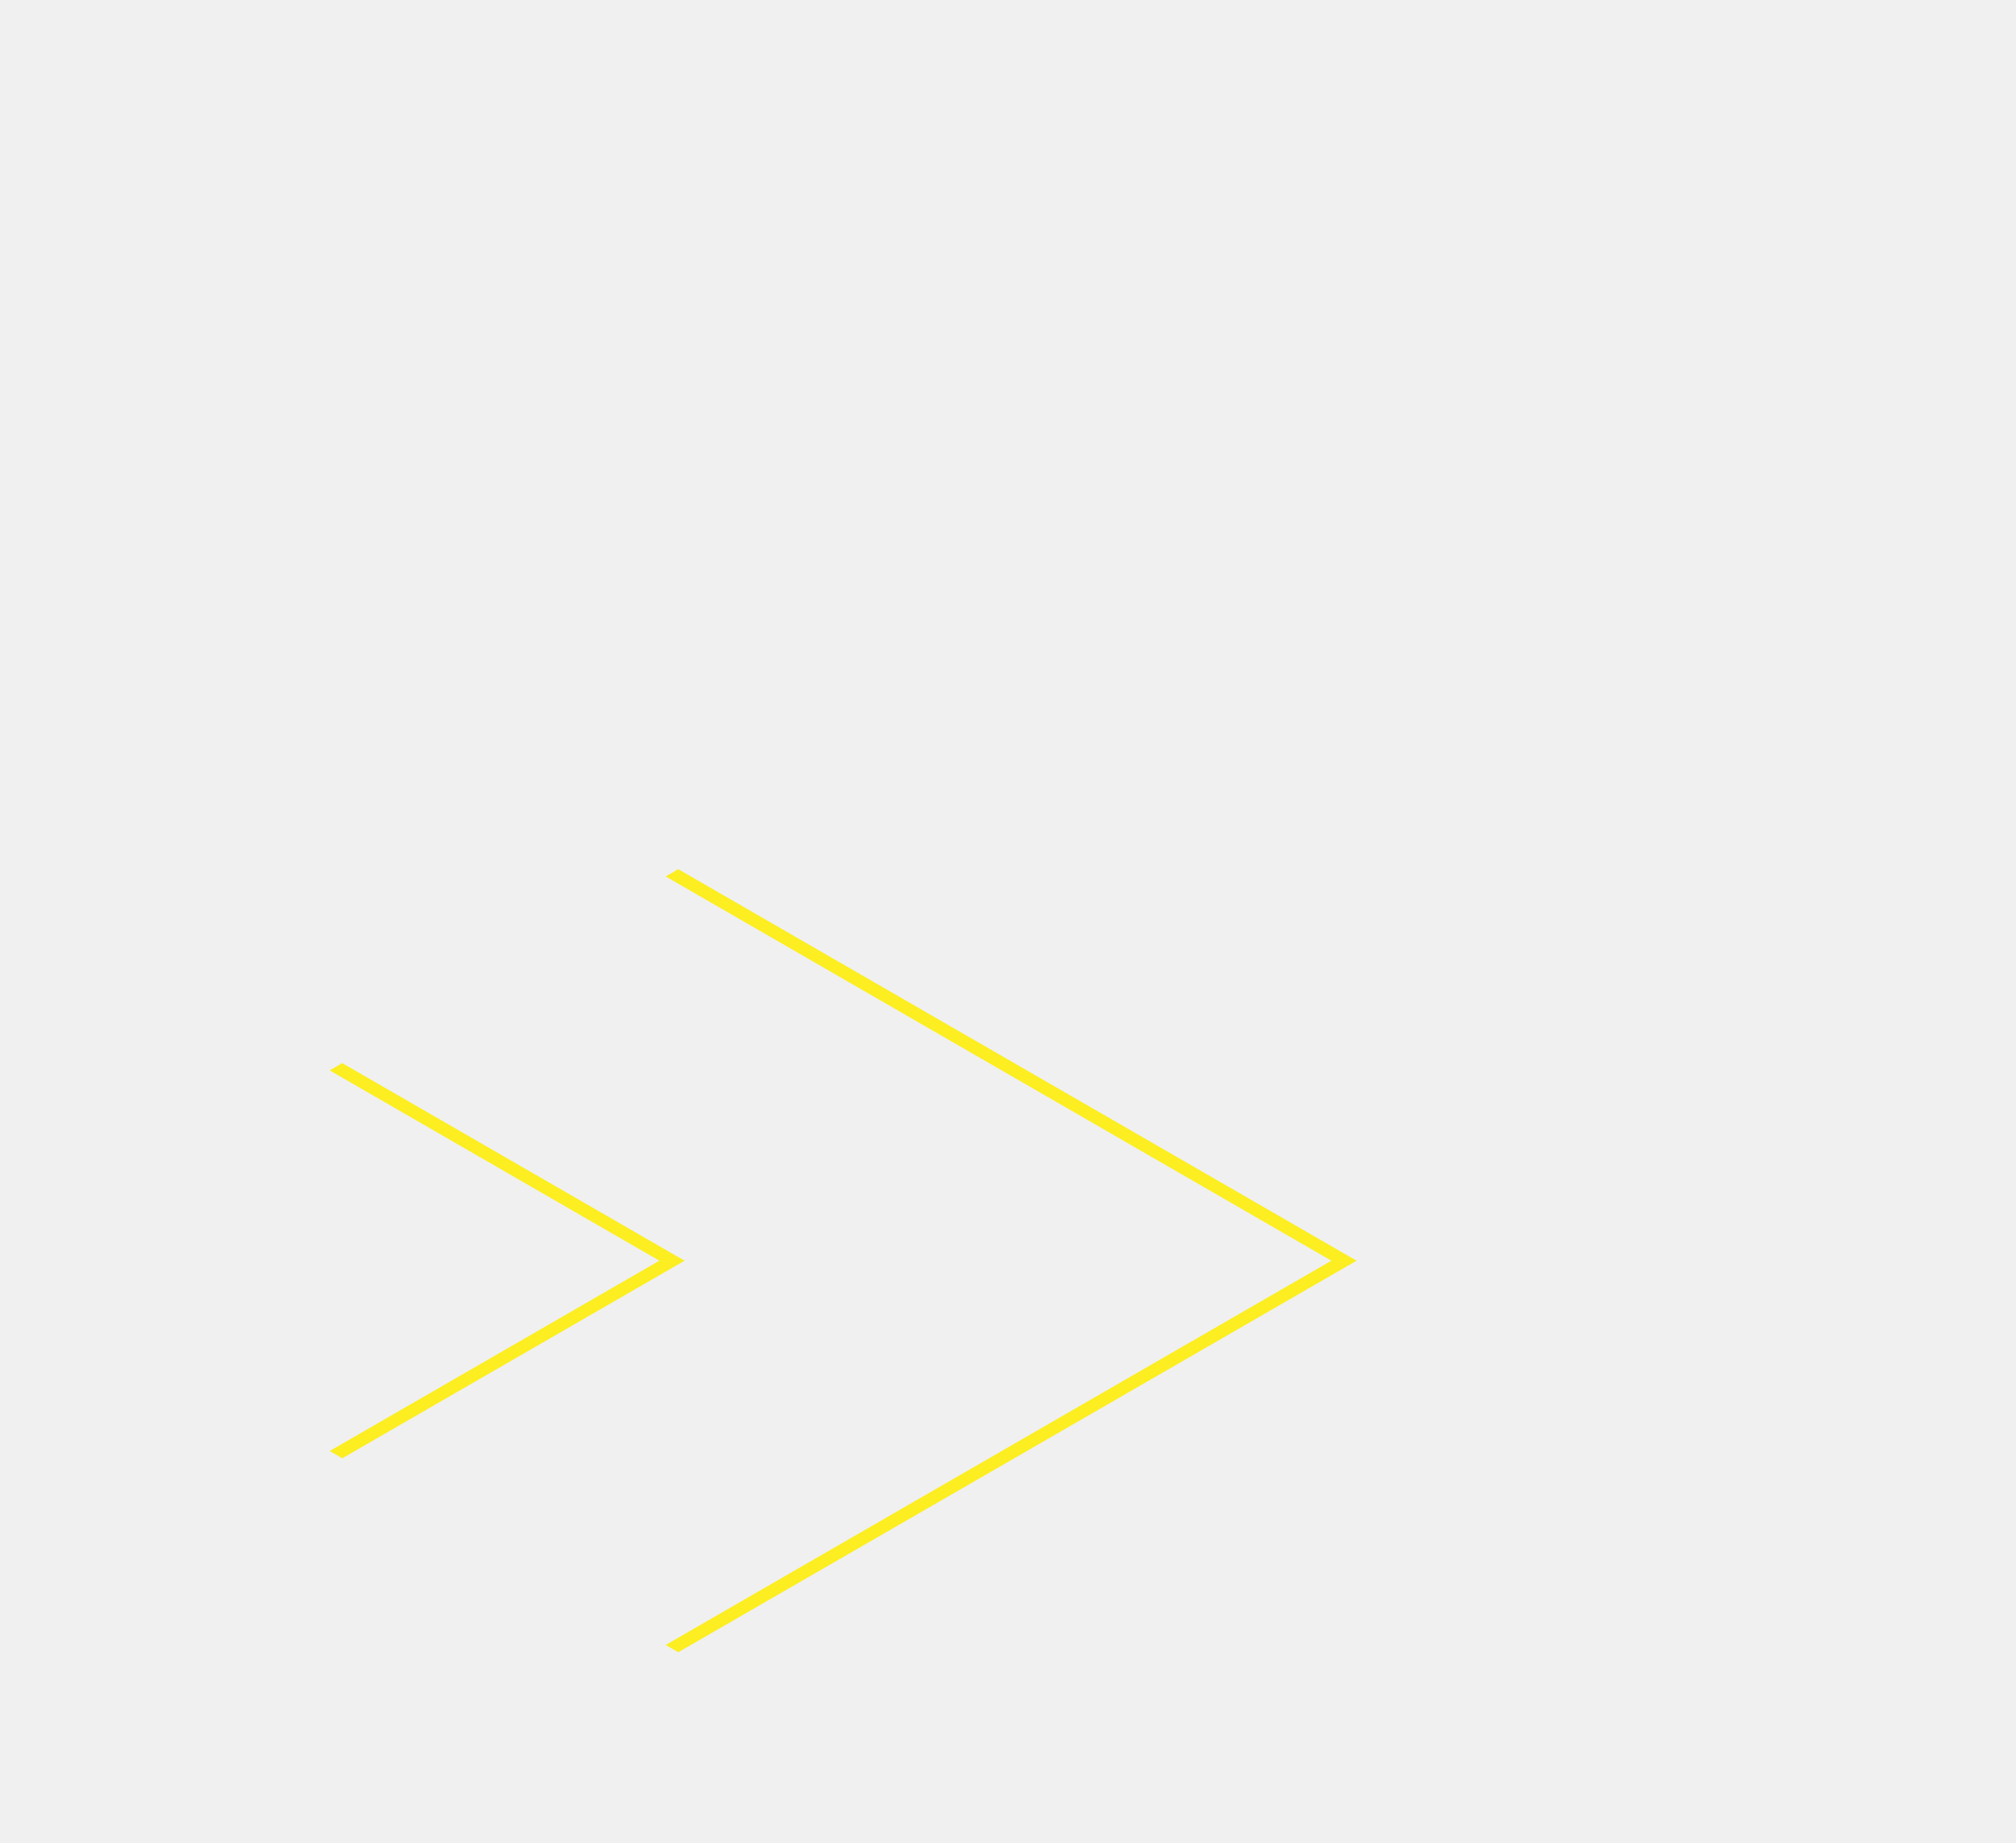
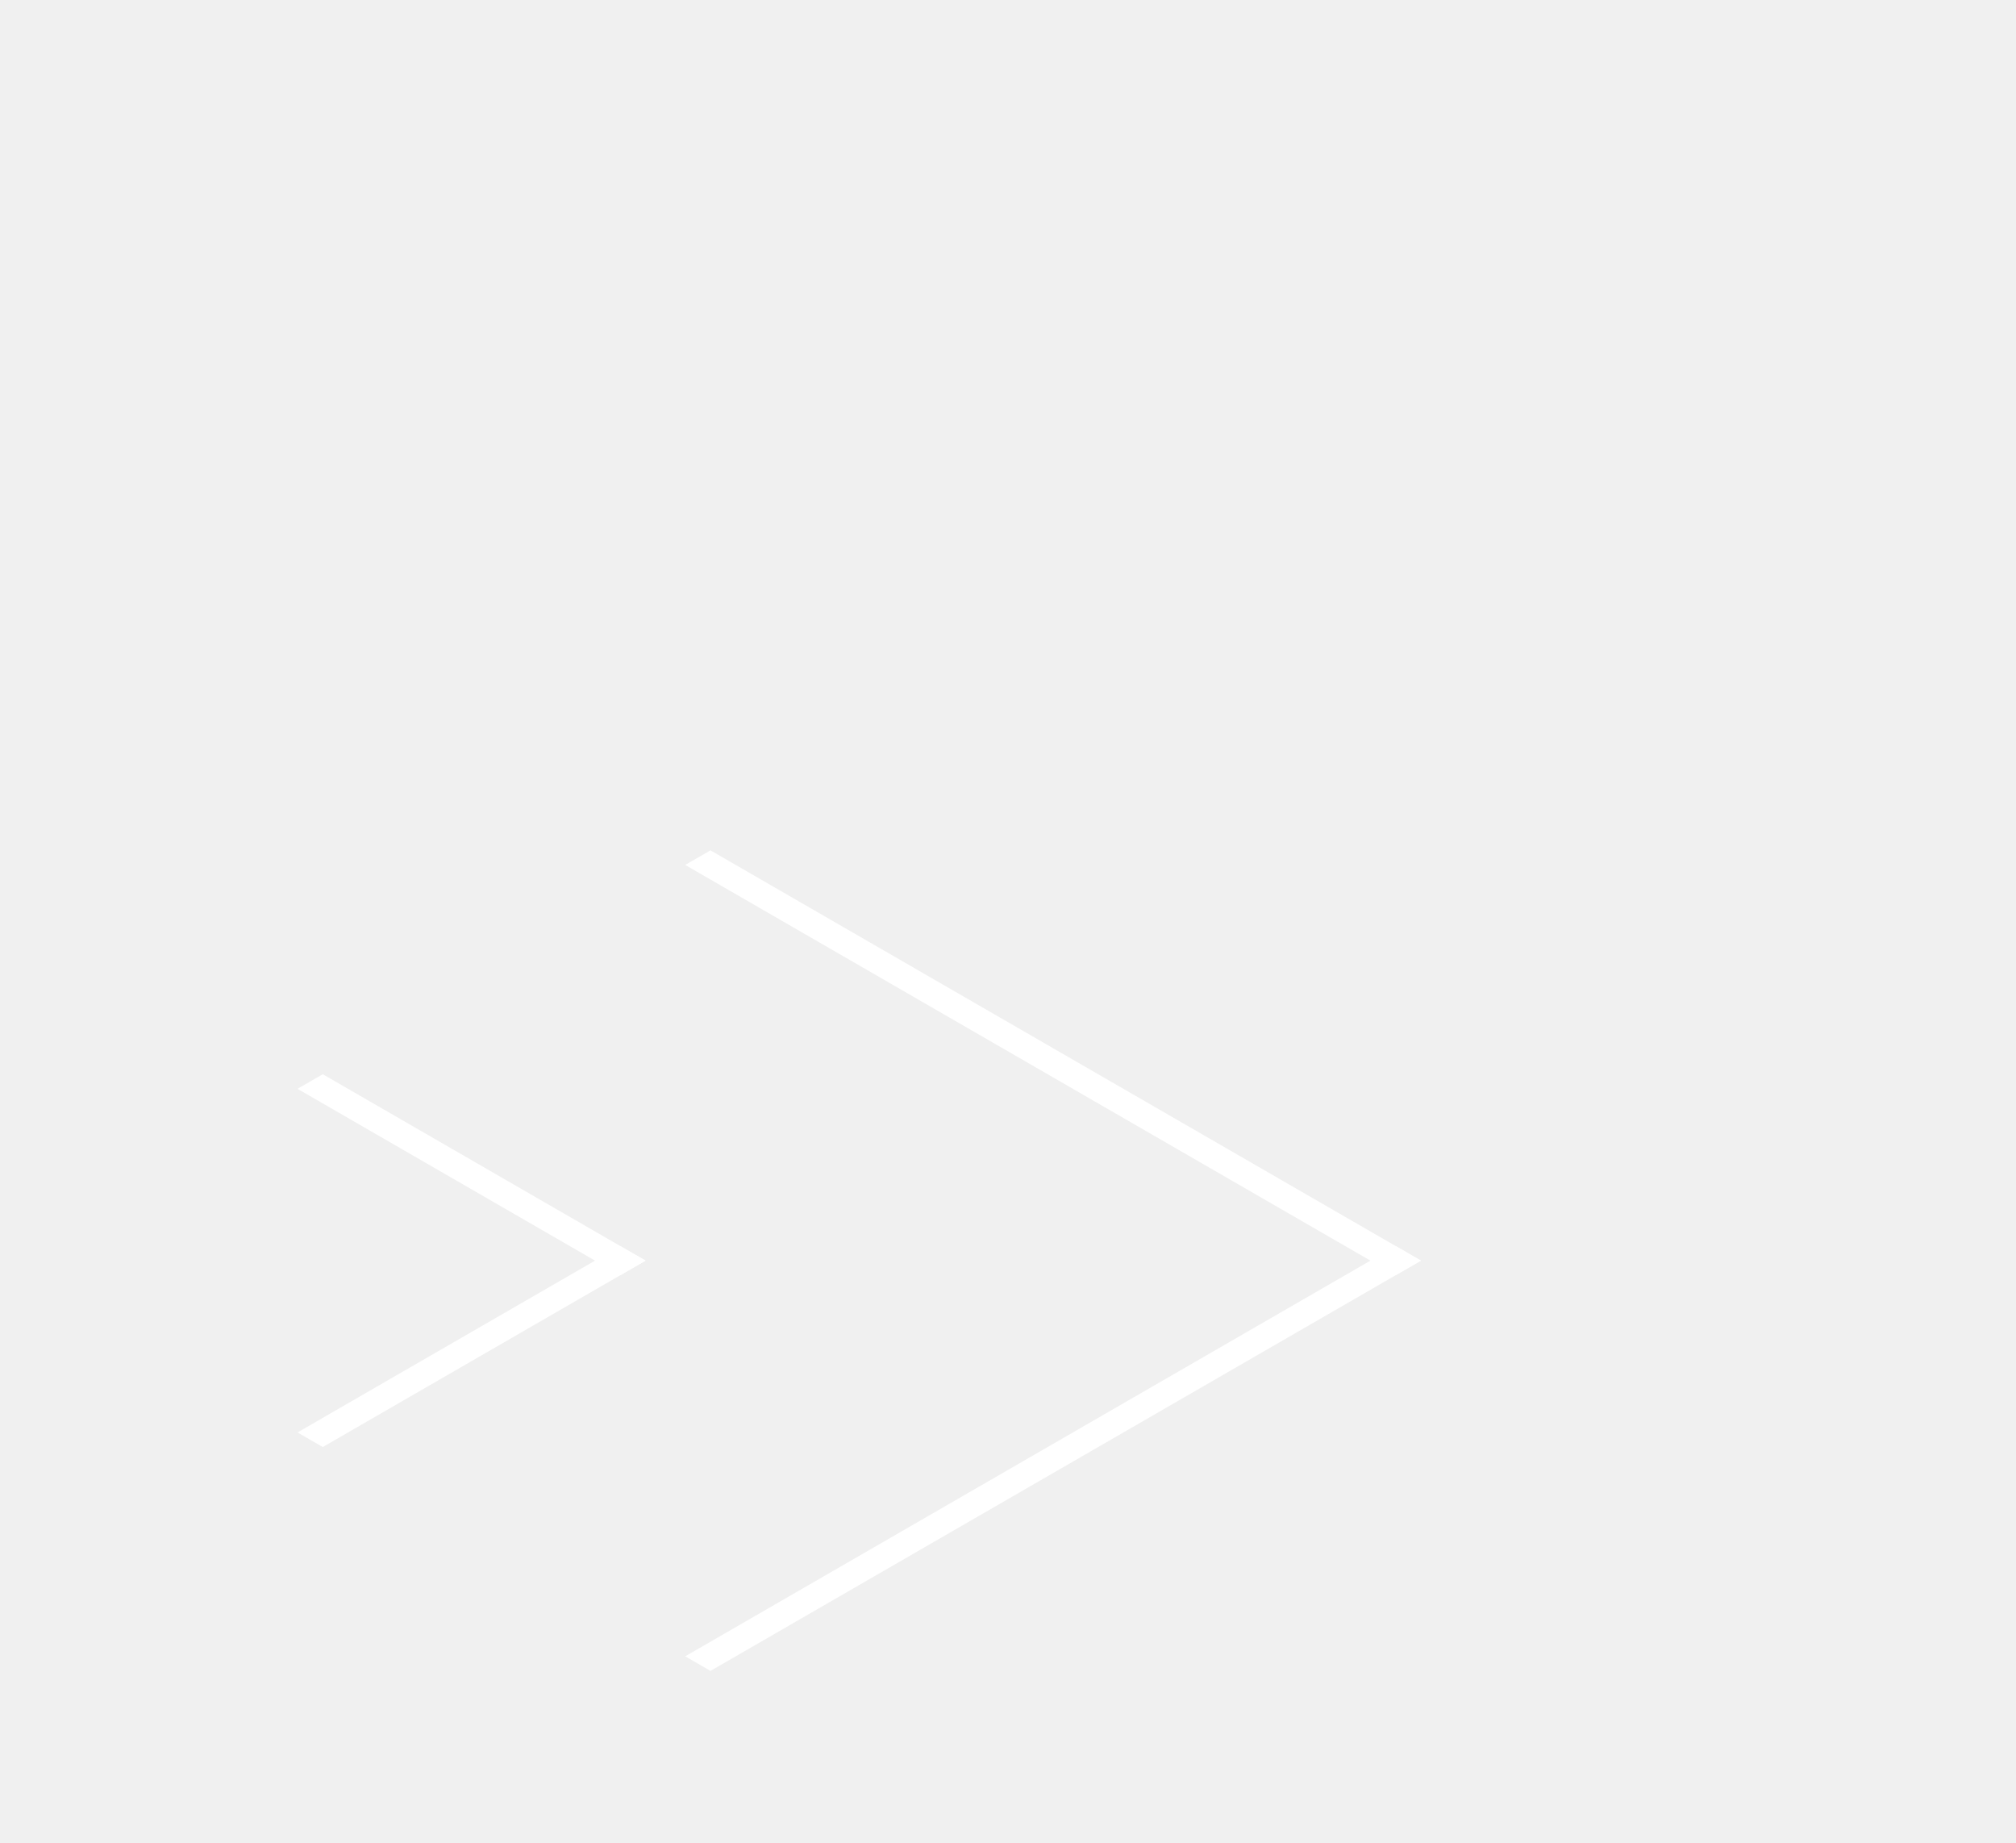
- <svg xmlns="http://www.w3.org/2000/svg" version="1.1" id="crossroad_x5F_west" x="0px" y="0px" viewBox="0 0 479.995 438.801" style="enable-background:new 0 0 479.995 438.801;" xml:space="preserve">
+ <svg xmlns="http://www.w3.org/2000/svg" version="1.1" id="crossroad_x5F_west_1_" x="0px" y="0px" viewBox="0 0 479.02 437.758" style="enable-background:new 0 0 479.02 437.758;" xml:space="preserve">
  <style type="text/css">
- 	.st0{fill:#FCEE21;}
+ 	.st0{fill:#FFFFFF;}
</style>
-   <polygon class="st0" points="81.492,347.288 78.493,345.556 156.992,300.234 78.493,254.912   81.492,253.18 162.992,300.234 " />
-   <polygon class="st0" points="161.492,393.476 322.992,300.234 161.493,206.992 158.493,208.724   316.992,300.234 158.492,391.744 " />
+   <polygon class="st0" points="76.695,343.757 70.696,340.293 147.389,296.014 153.389,299.478 " />
+   <polygon class="st0" points="168.814,396.942 162.815,393.478 331.629,296.014 337.628,299.477 " />
+   <polygon class="st0" points="331.629,302.941 162.814,205.476 168.814,202.012 337.628,299.477 " />
+   <polygon class="st0" points="147.39,302.942 70.696,258.661 76.695,255.197 153.389,299.478 " />
</svg>
